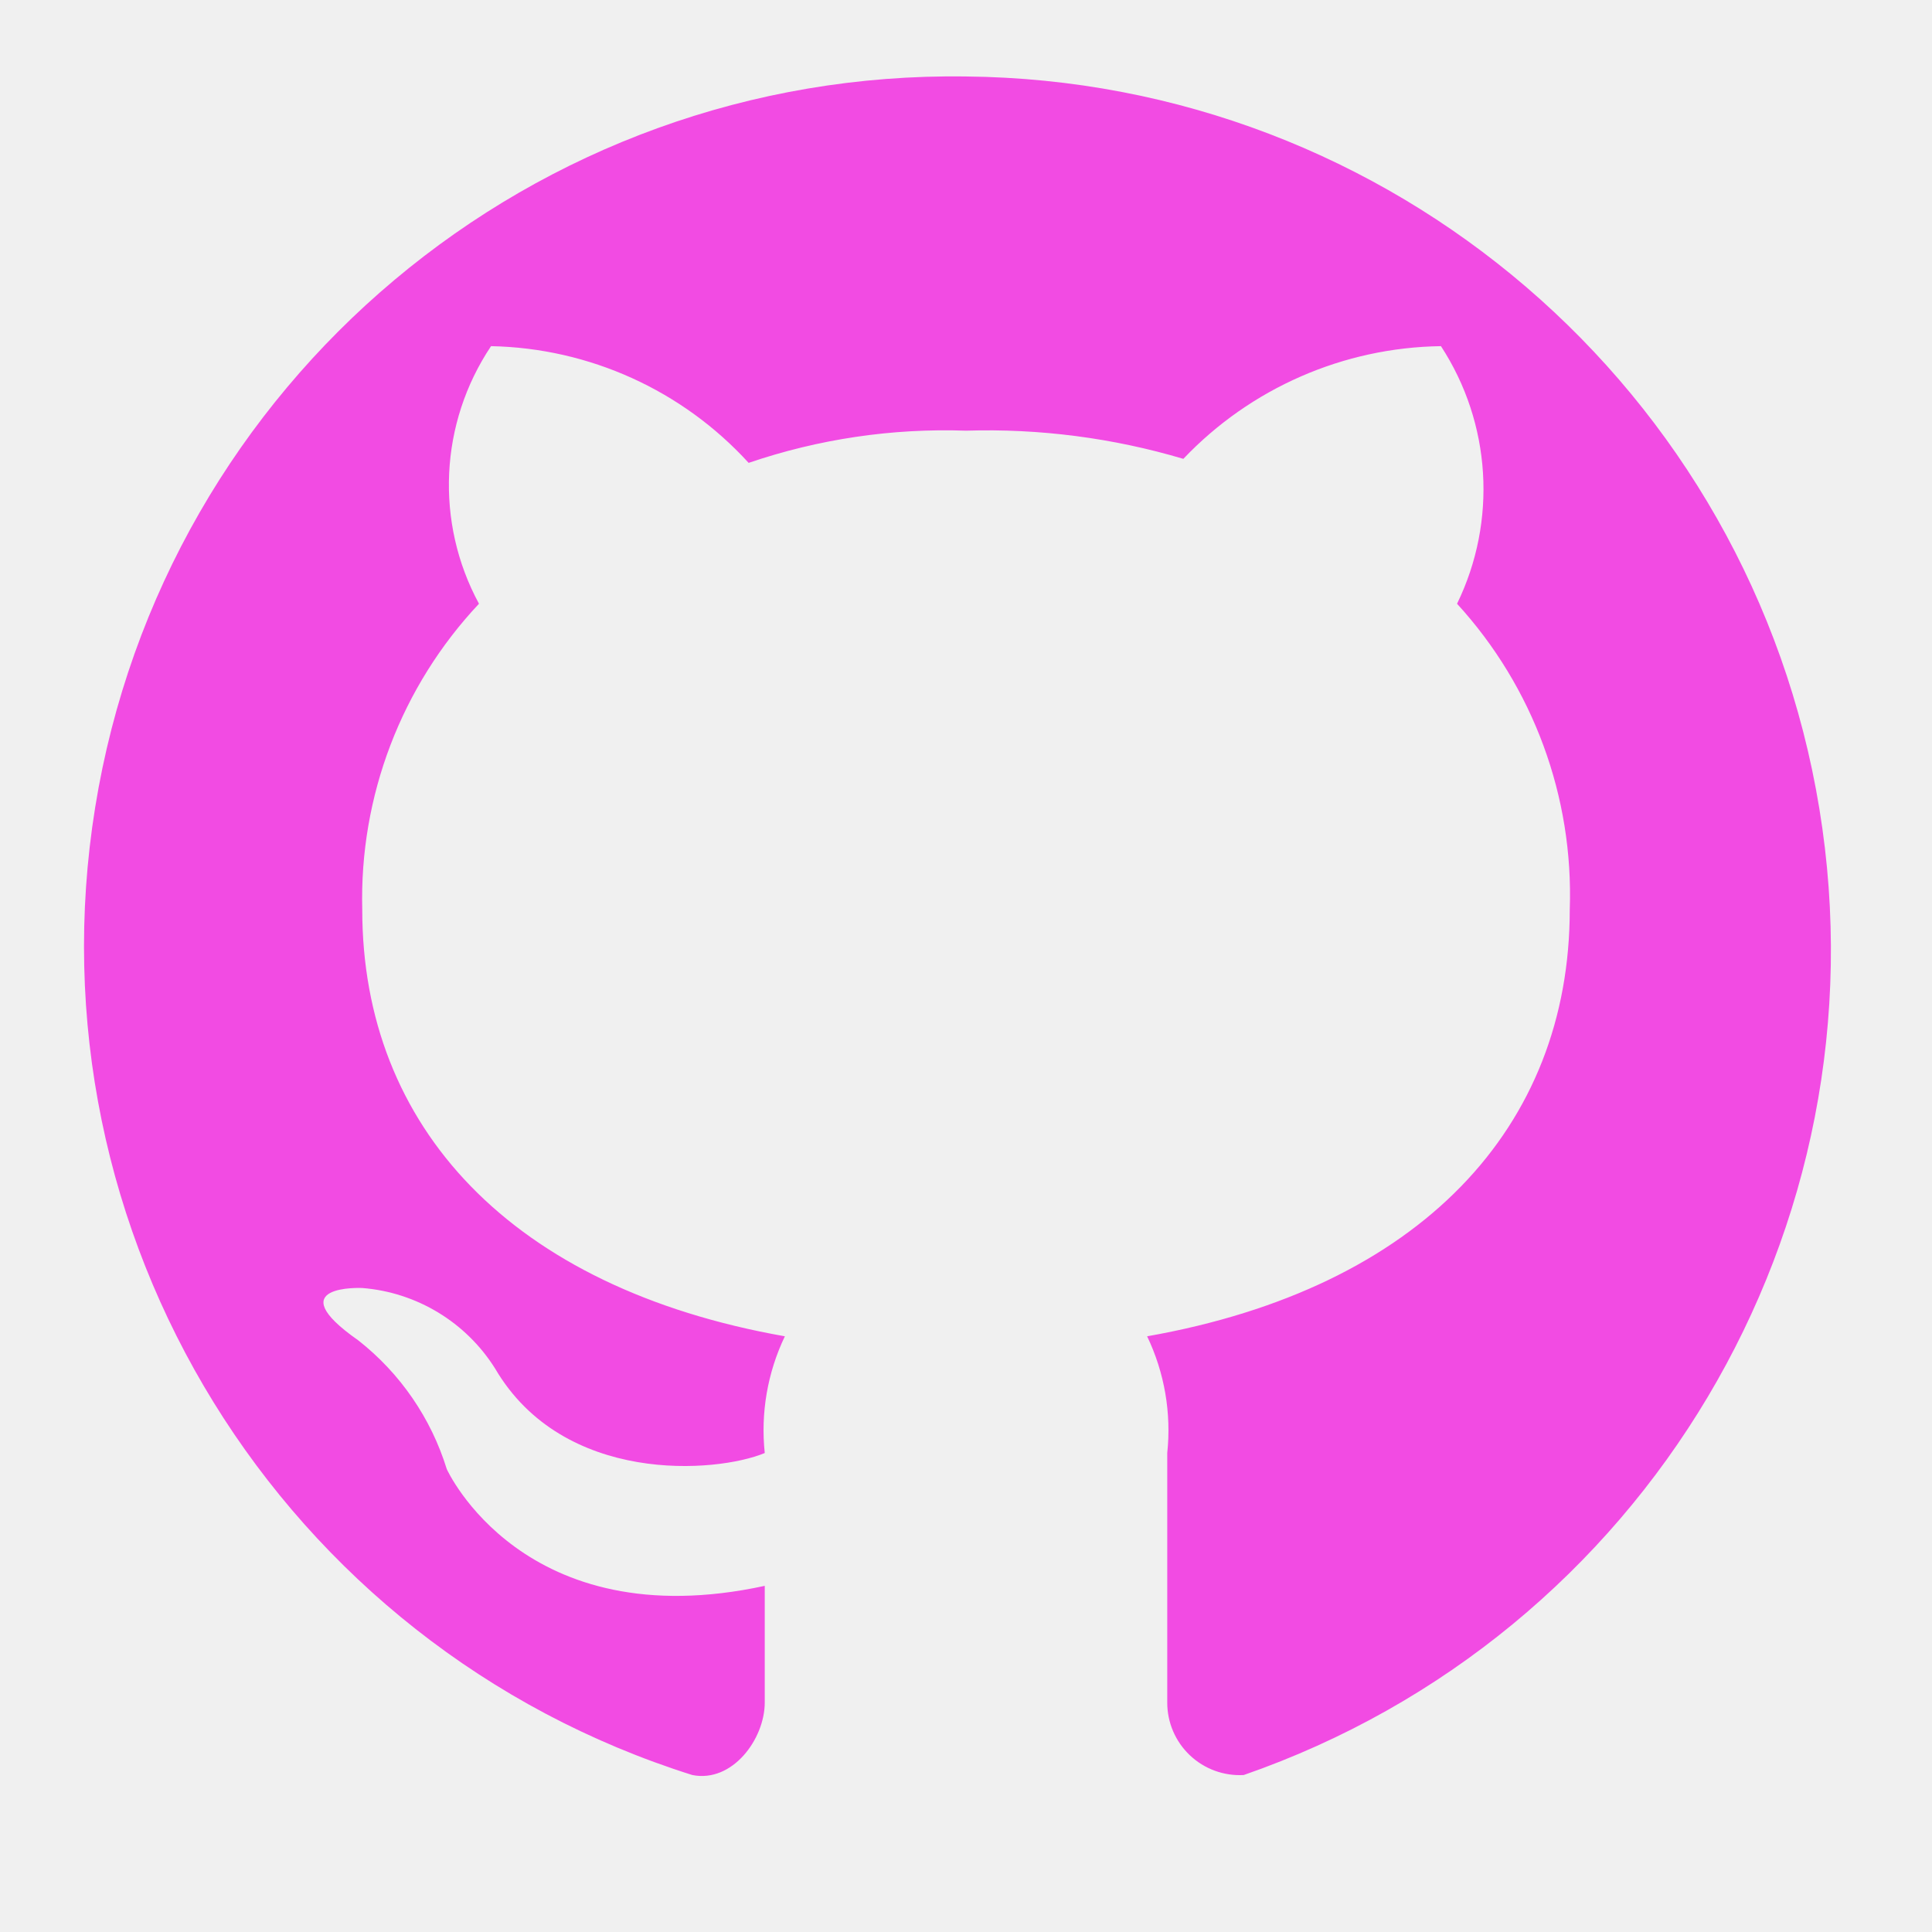
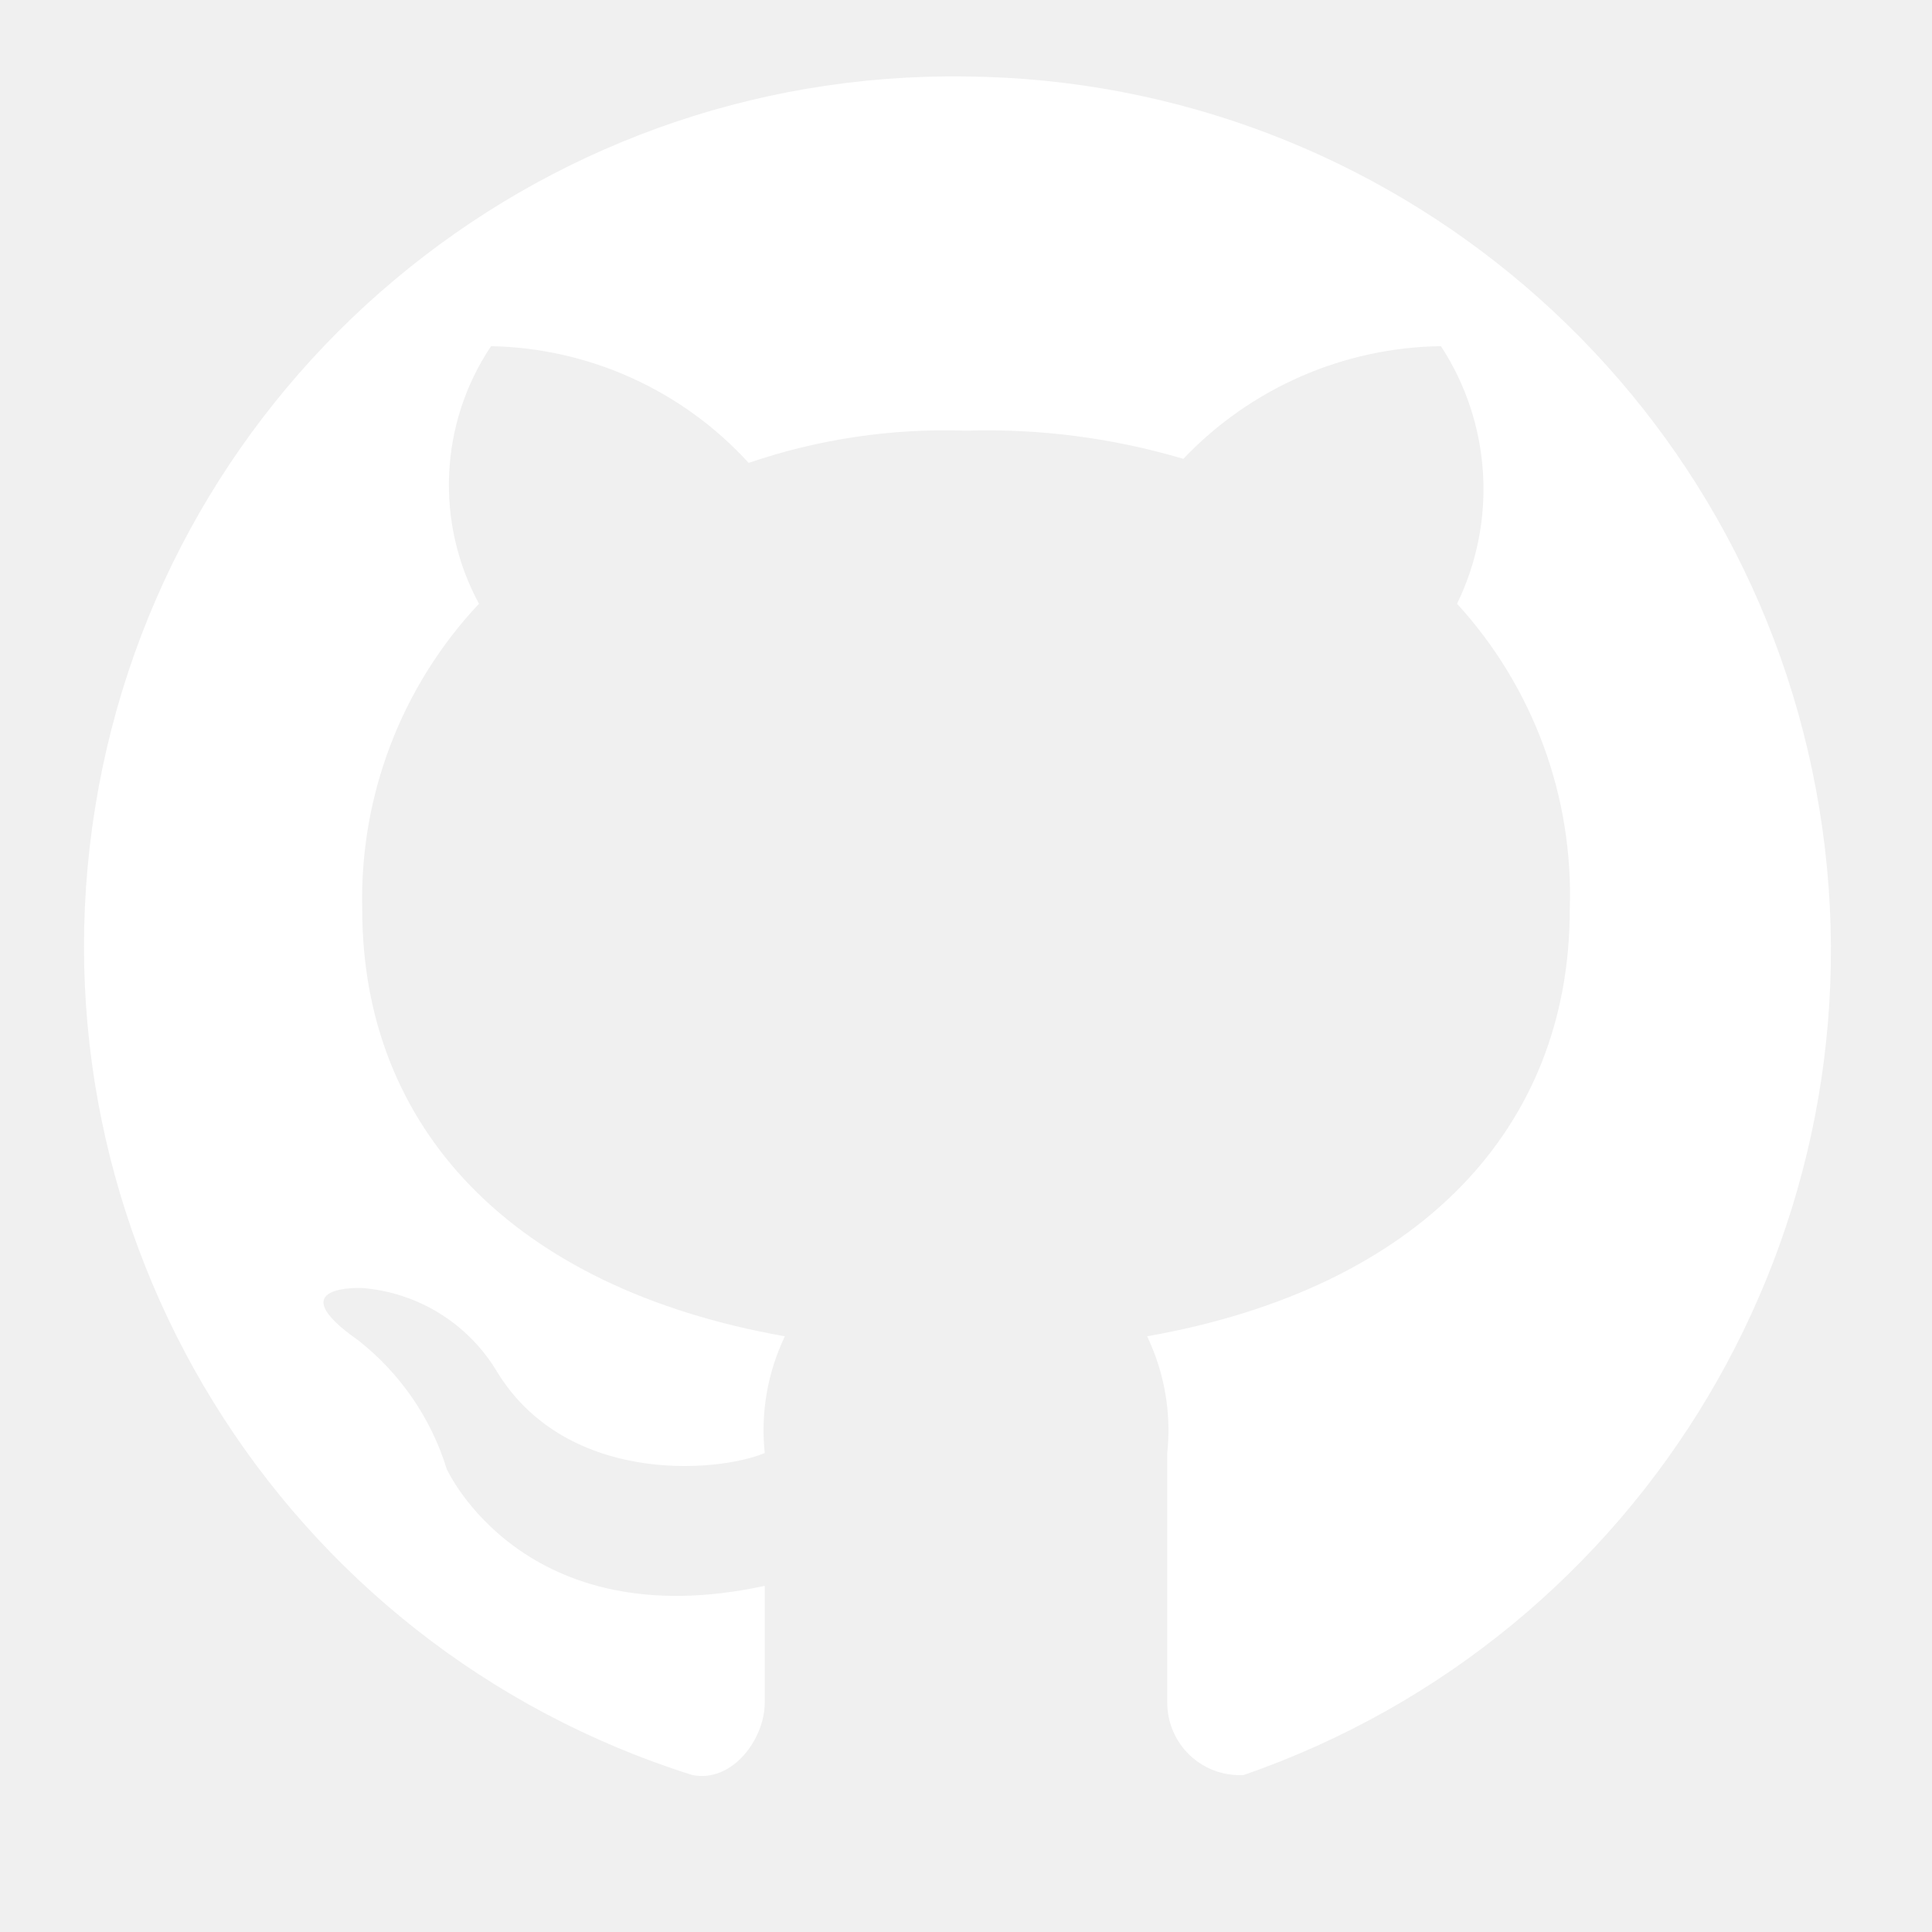
<svg xmlns="http://www.w3.org/2000/svg" width="800px" height="800px" viewBox="0 0 48 48">
-   <g id="Layer_2" fill="#F24BE3" data-name="Layer 2">
+   <g id="Layer_2" fill="#ffffff" data-name="Layer 2">
    <g id="invisible_box" data-name="invisible box">
      <rect width="48" height="48" fill="none" />
      <rect width="48" height="48" fill="none" />
    </g>
    <g id="icons_Q2" data-name="icons Q2">
      <path d="M24,1.9a21.6,21.6,0,0,0-6.8,42.2c1,.2,1.8-.9,1.8-1.8V39.4c-6,1.3-7.9-2.9-7.9-2.9a6.5,6.5,0,0,0-2.2-3.2C6.9,31.9,9,32,9,32a4.3,4.3,0,0,1,3.3,2c1.7,2.9,5.5,2.6,6.7,2.1a5.4,5.4,0,0,1,.5-2.9C12.7,32,9,28,9,22.6A10.7,10.7,0,0,1,11.9,15a6.2,6.2,0,0,1,.3-6.4,8.9,8.9,0,0,1,6.4,2.9,15.1,15.1,0,0,1,5.4-.8,17.1,17.1,0,0,1,5.4.7,9,9,0,0,1,6.4-2.8,6.5,6.5,0,0,1,.4,6.4A10.7,10.7,0,0,1,39,22.6C39,28,35.3,32,28.5,33.2a5.4,5.4,0,0,1,.5,2.9v6.2a1.8,1.8,0,0,0,1.9,1.8A21.7,21.7,0,0,0,24,1.9Z" />
    </g>
  </g>
</svg>
